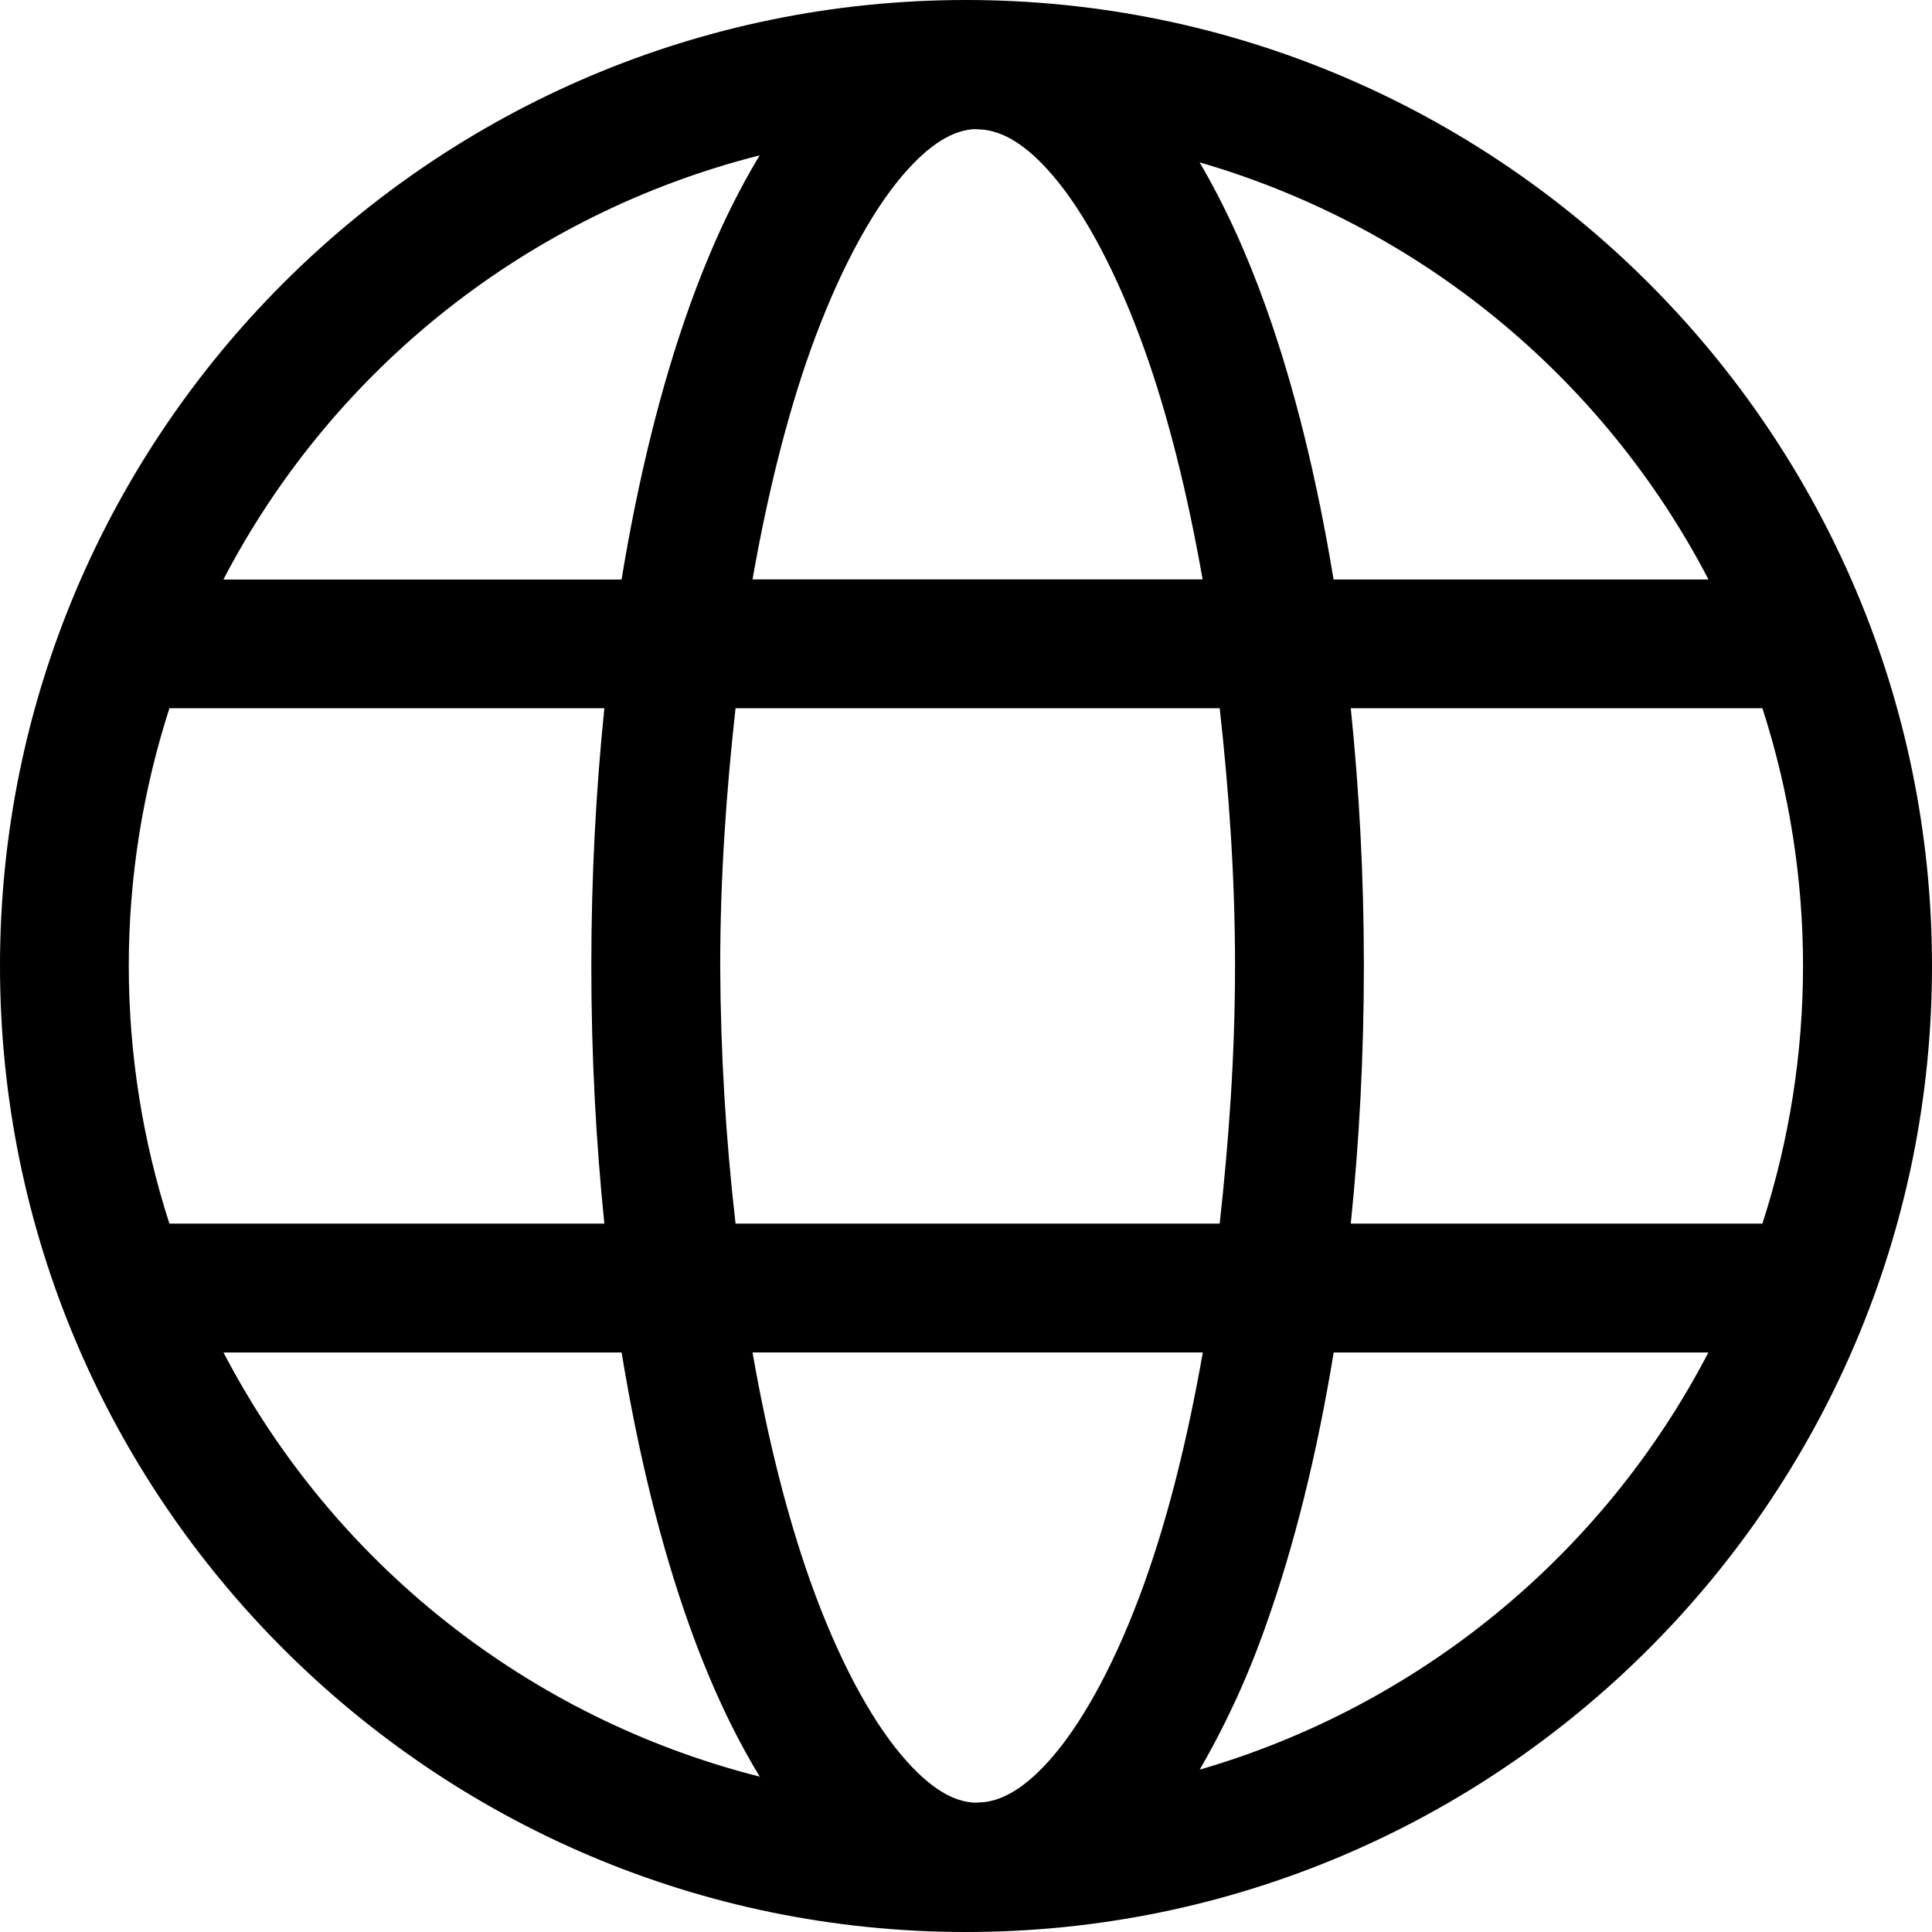
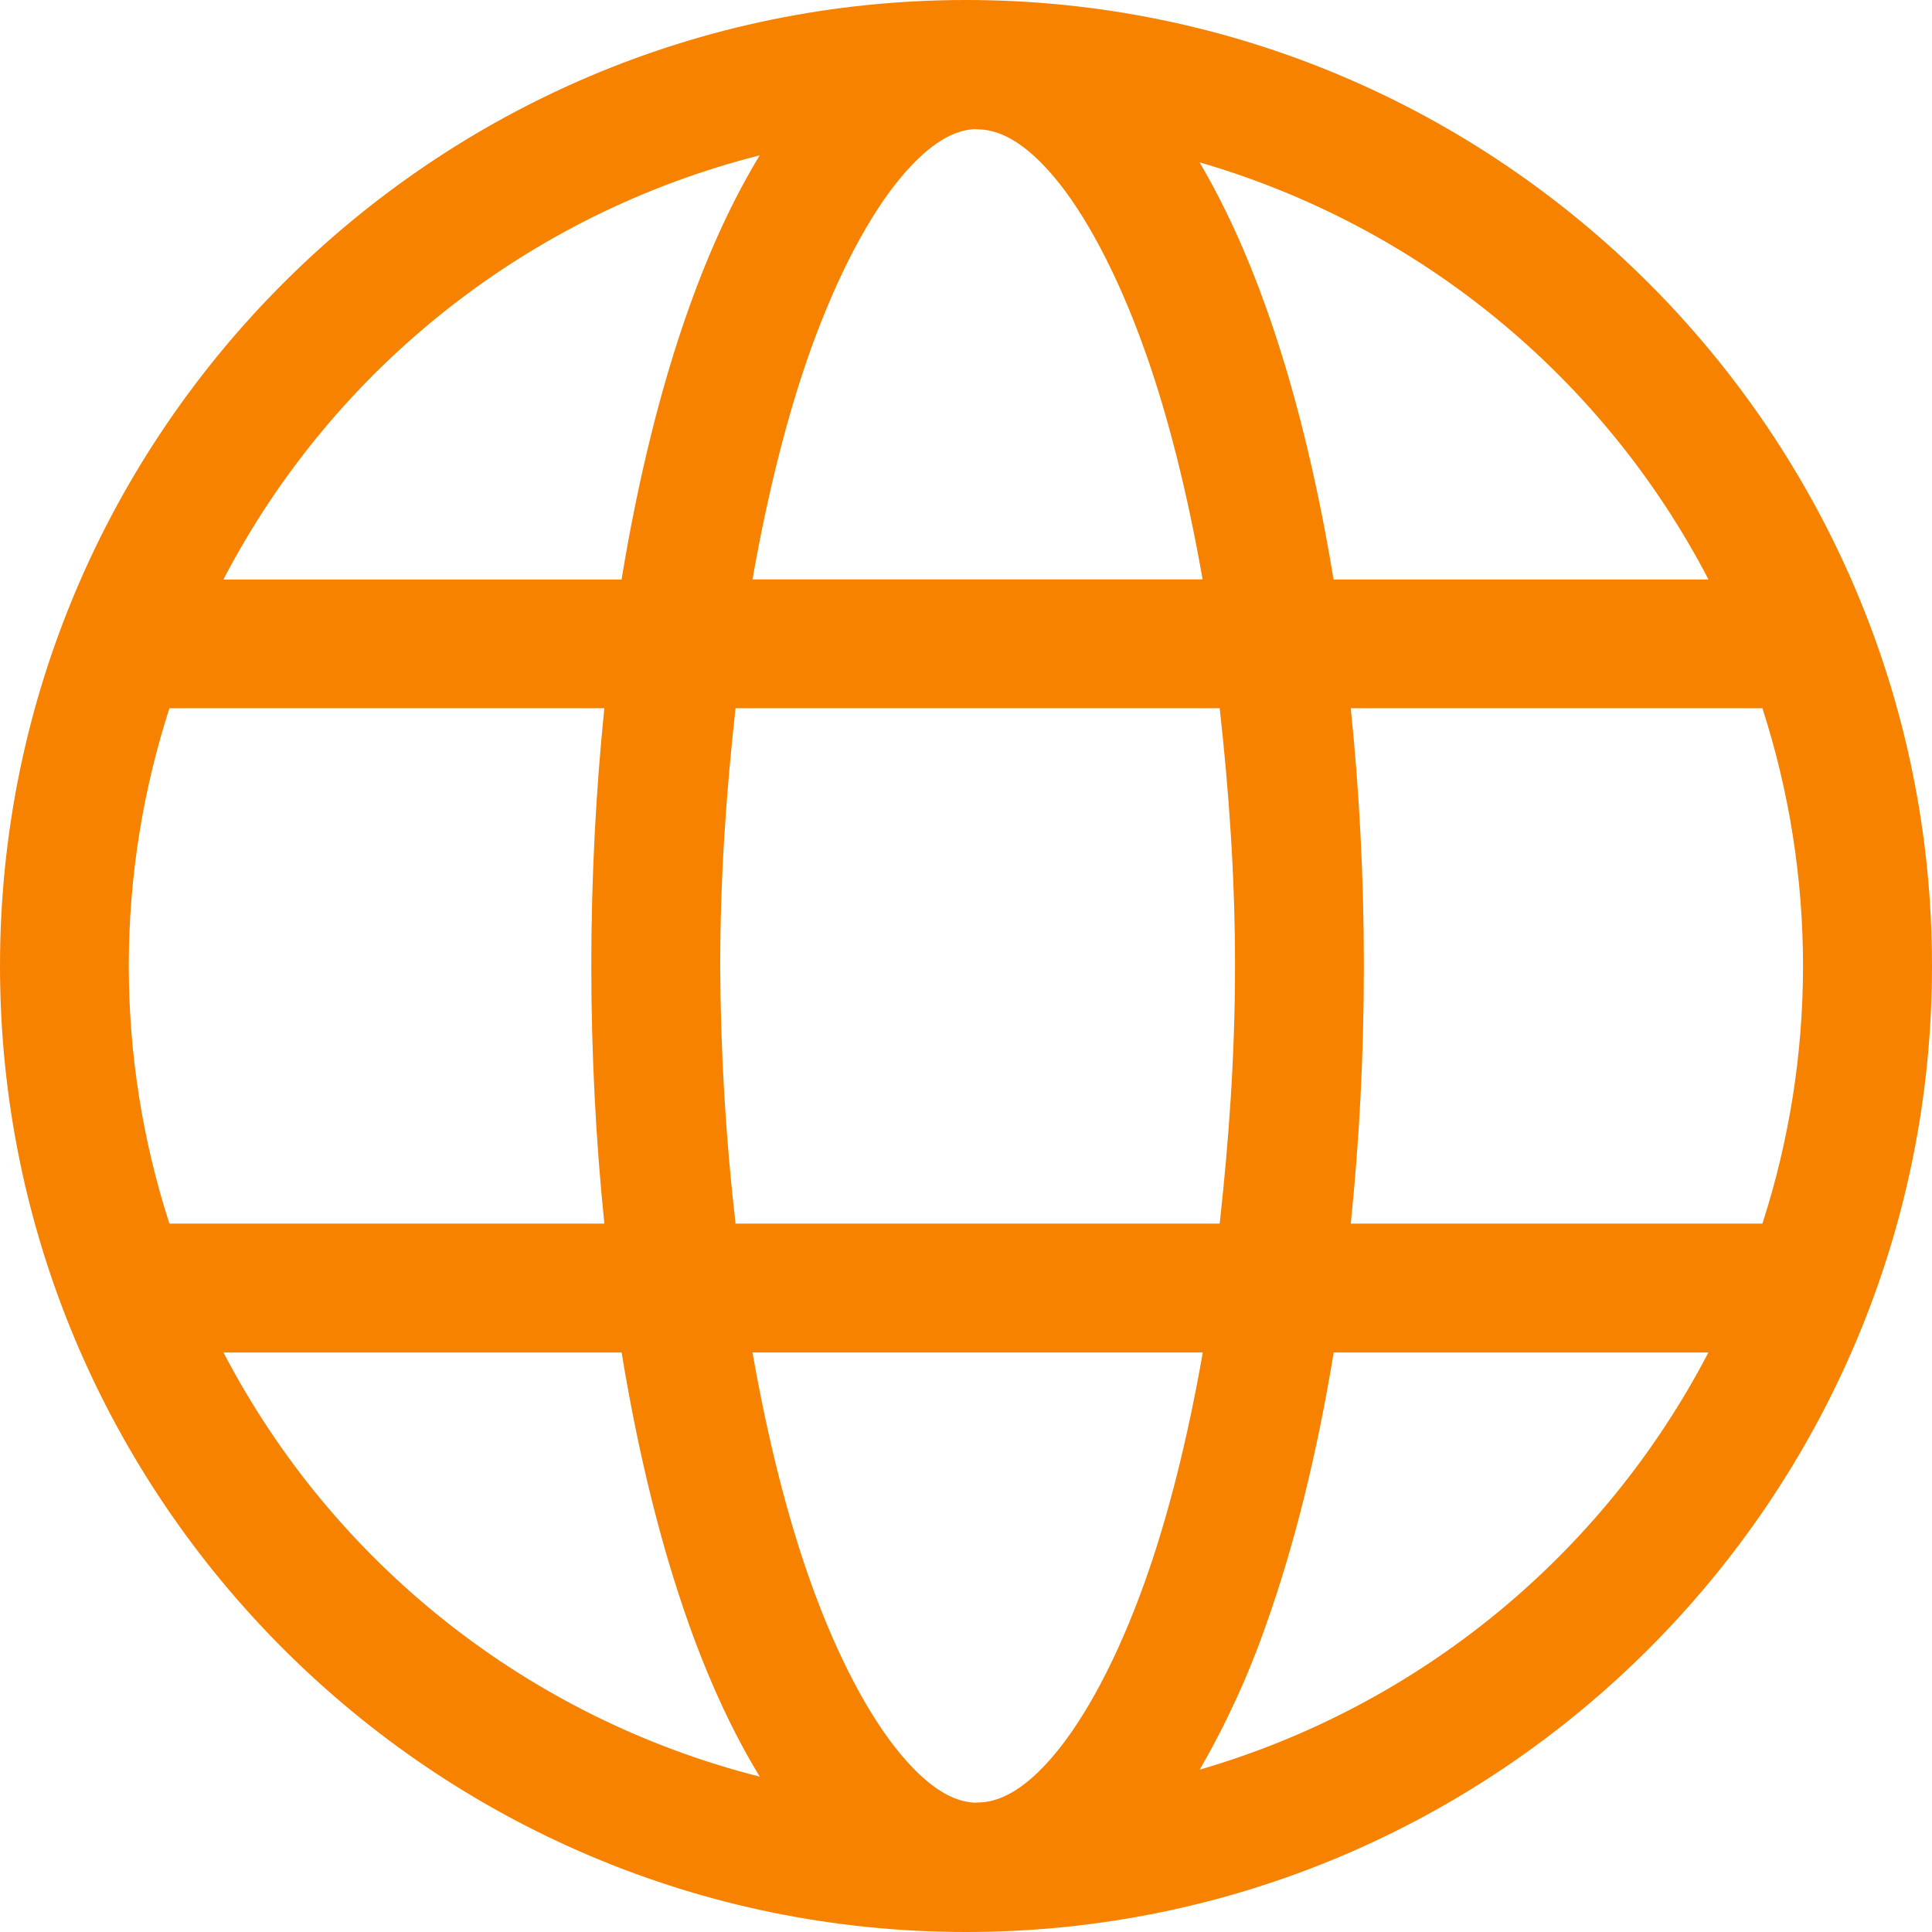
- <svg xmlns="http://www.w3.org/2000/svg" height="40" width="40" viewBox="0 0 32 32">
+ <svg xmlns="http://www.w3.org/2000/svg" height="40" width="40" viewBox="0 0 32 32" fill="#f78200">
  <path d="M16 0C7.176 0 0 7.176 0 16s7.176 16 16 16 16-7.176 16-16S24.824 0 16 0zm12.298 9.598h-6.21c-.274-1.669-.65-3.196-1.121-4.513-.321-.9-.687-1.696-1.098-2.396a13.856 13.856 0 018.429 6.909zM20.456 16c0 1.498-.105 2.912-.254 4.267h-8.019A38.744 38.744 0 0111.929 16c0-1.499.104-2.914.254-4.269h8.019c.151 1.355.254 2.77.254 4.269zM14.929 2.929c.492-.583.885-.773 1.21-.79.049 0 .096.007.144.008.317.032.705.227 1.173.781.515.609 1.051 1.602 1.504 2.873.387 1.082.709 2.372.959 3.796h-7.455c.25-1.424.574-2.714.96-3.796.455-1.27.991-2.262 1.505-2.872zm-2.346-.356c-.441.727-.827 1.563-1.167 2.513-.47 1.316-.847 2.844-1.121 4.513H3.7a13.842 13.842 0 018.883-7.026zM2.133 16c0-1.491.24-2.924.673-4.269h7.204c-.139 1.358-.216 2.788-.216 4.269s.077 2.907.216 4.267H2.806A13.89 13.89 0 012.133 16zm1.569 6.402h6.594c.274 1.671.65 3.201 1.121 4.519.339.949.726 1.782 1.167 2.506a13.85 13.85 0 01-8.882-7.025zm13.754 6.669c-.465.55-.849.745-1.164.779-.052.001-.102.008-.152.008-.325-.017-.719-.205-1.21-.788-.515-.609-1.05-1.596-1.504-2.867-.386-1.082-.712-2.375-.962-3.802h7.458c-.25 1.427-.574 2.72-.961 3.802-.454 1.272-.99 2.258-1.505 2.868zm2.415.24a14 14 0 001.096-2.39c.471-1.318.849-2.848 1.123-4.519h6.206a13.858 13.858 0 01-8.425 6.909zm2.502-9.044c.14-1.359.217-2.785.217-4.267s-.077-2.911-.217-4.269h6.818a13.873 13.873 0 010 8.536h-6.818z" />
</svg>
